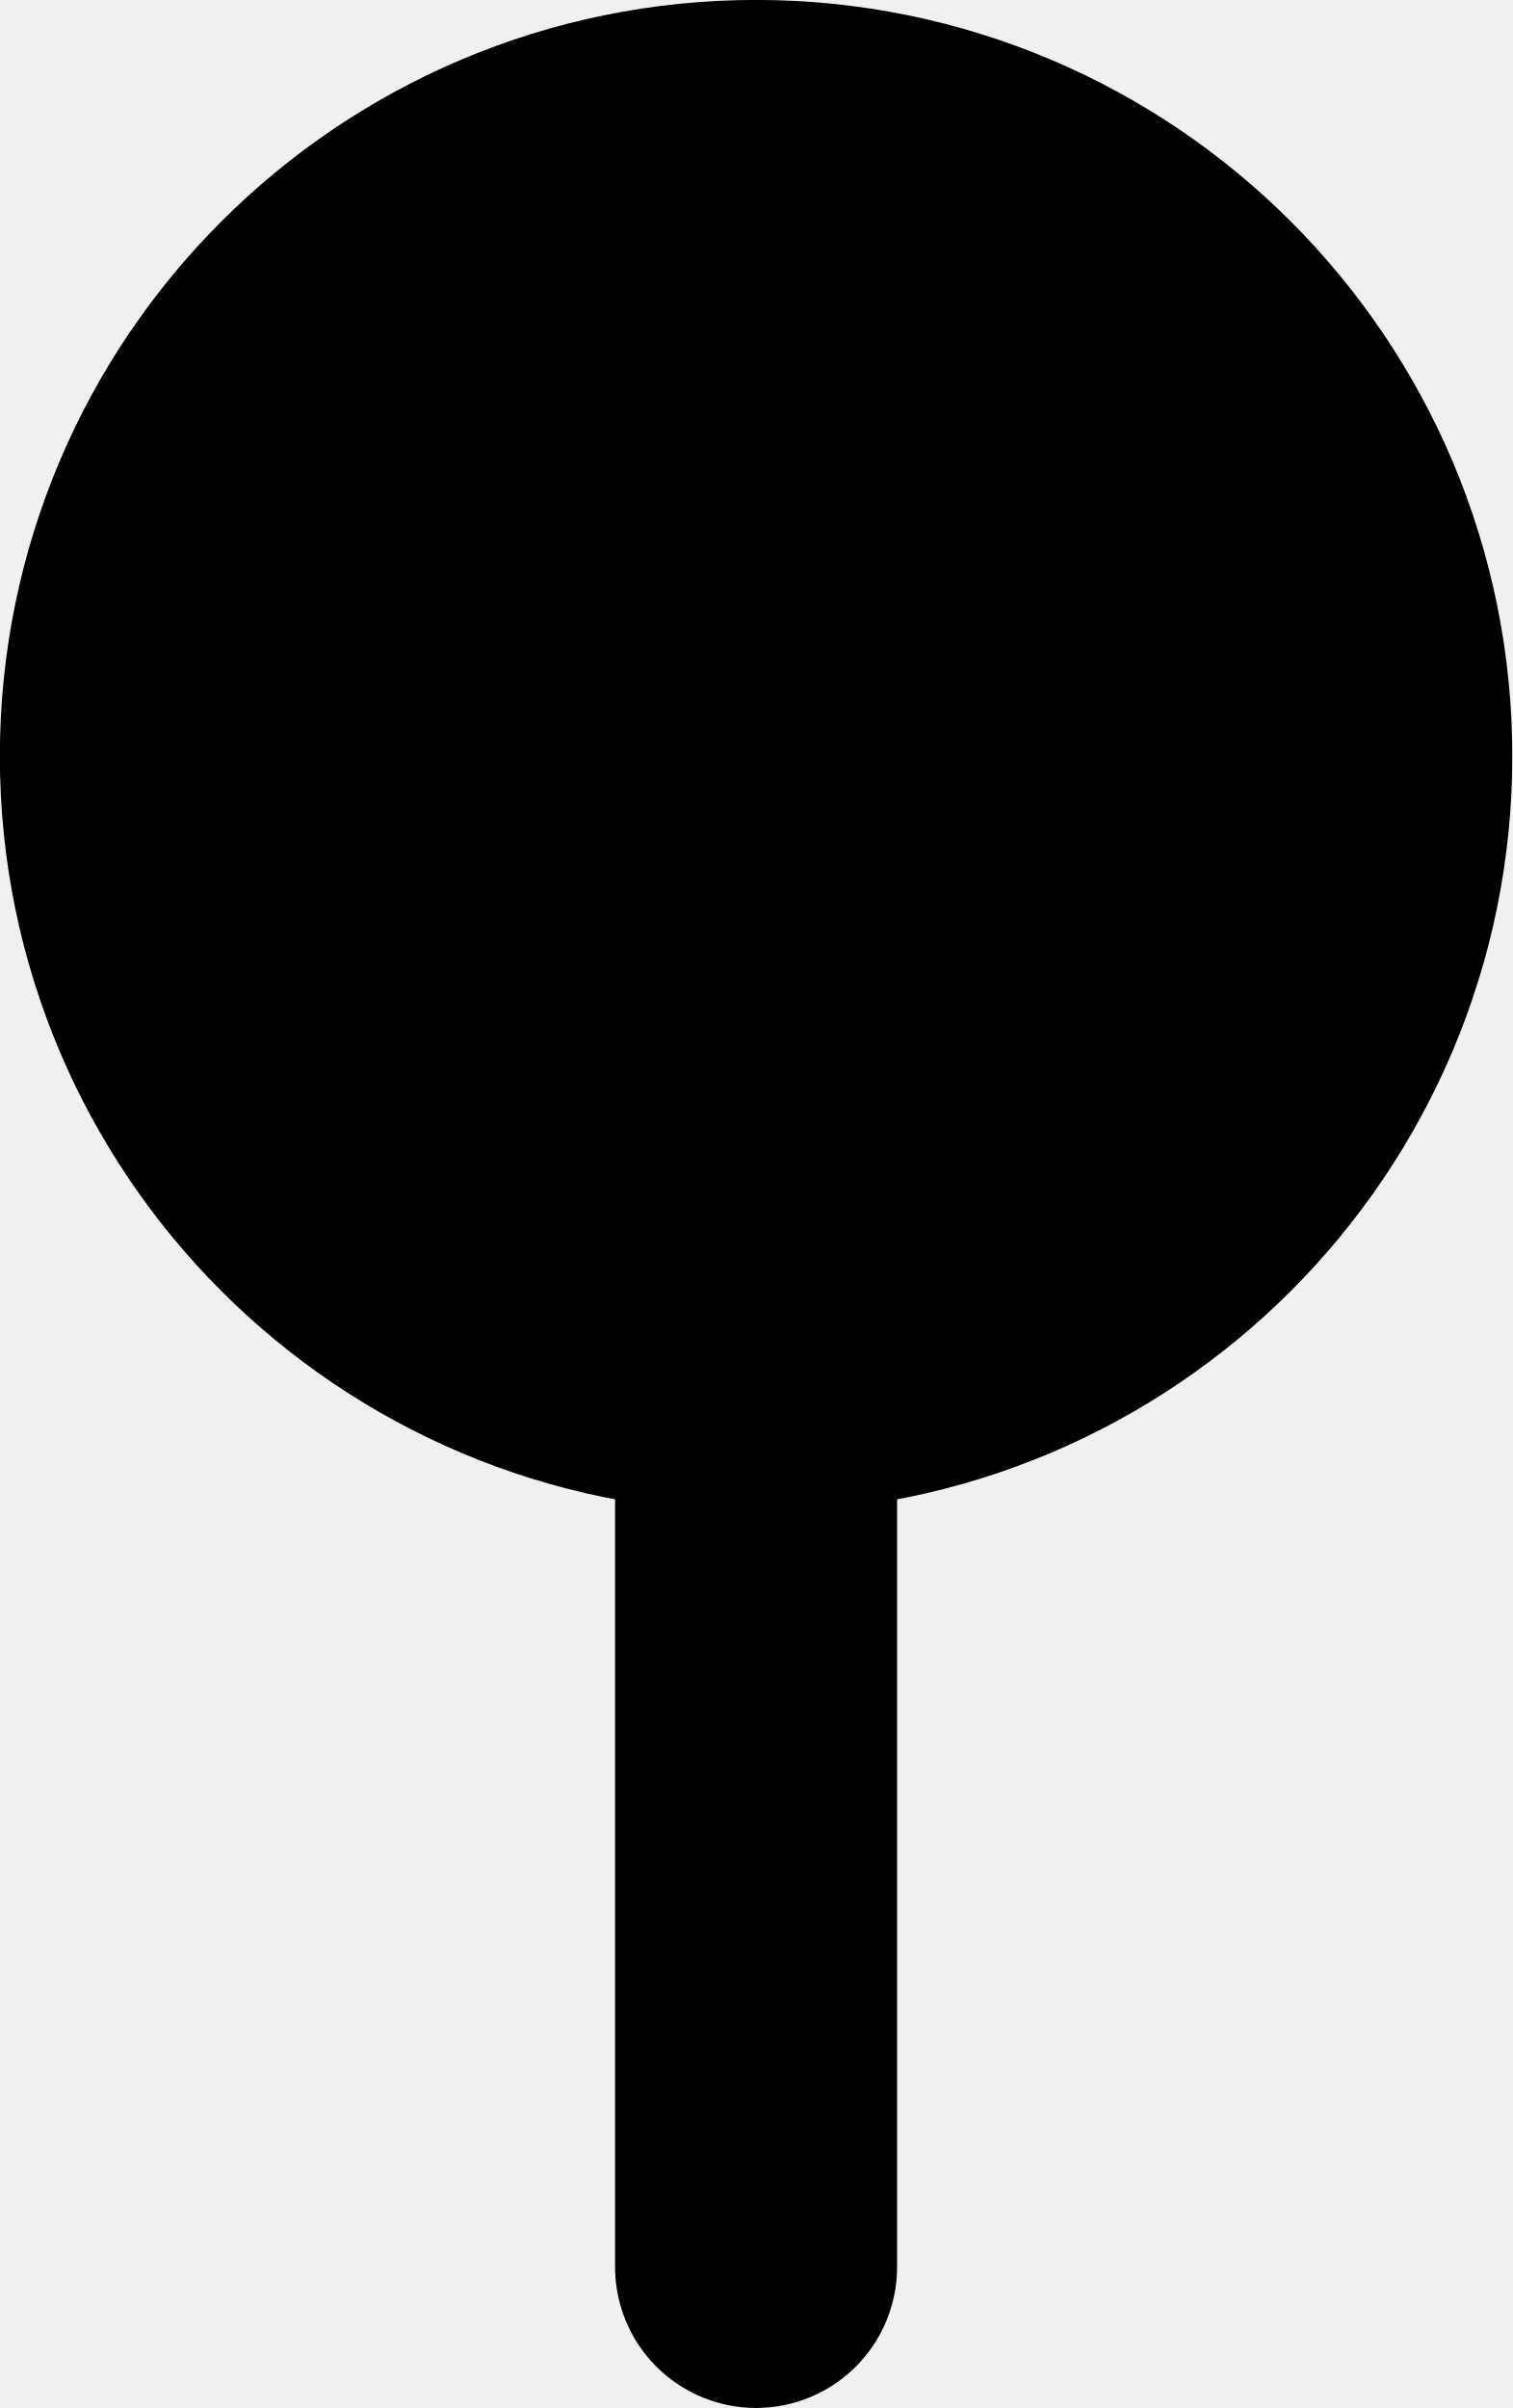
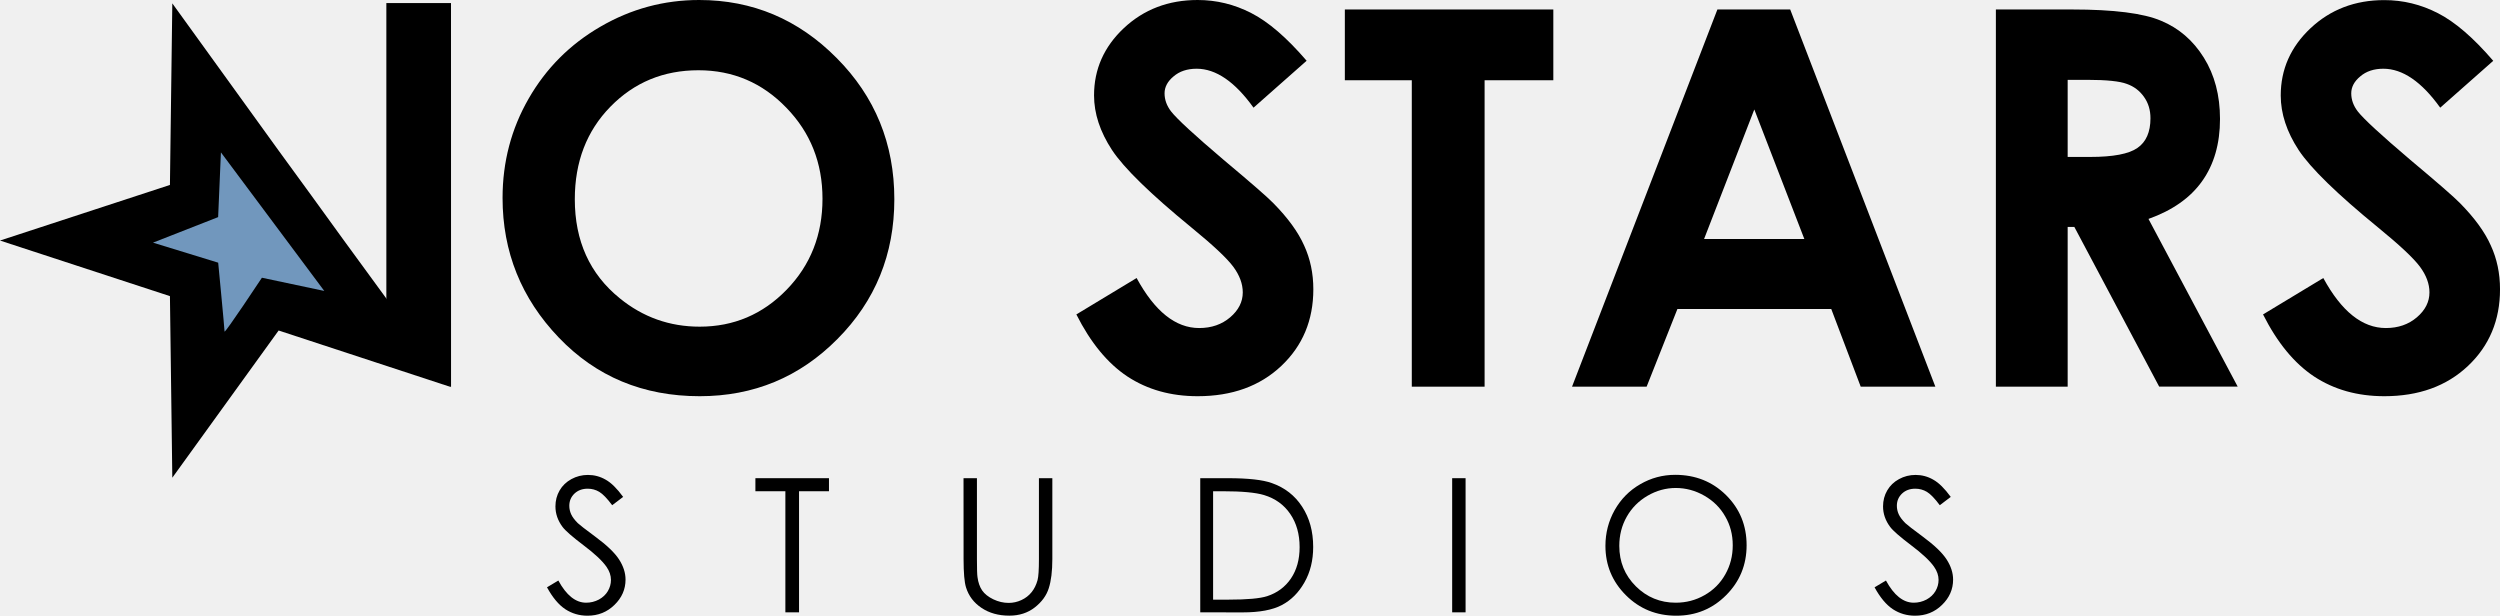
- <svg xmlns="http://www.w3.org/2000/svg" width="4.611mm" height="7.342mm" viewBox="0 0 4.611 7.342" version="1.1" id="svg5">
-   <defs id="defs2" />
-   <g id="layer1" transform="translate(-339.4164,379.8618)">
-     <circle style="opacity:1;fill:#ffffff;fill-opacity:1;stroke:none;stroke-width:4.59;stroke-linecap:round;stroke-linejoin:miter;stroke-miterlimit:4;stroke-dasharray:none;stroke-opacity:1" id="path75904" cx="426.909" cy="-391.396" r="31.915" />
-     <text xml:space="preserve" style="font-style:normal;font-variant:normal;font-weight:normal;font-stretch:normal;font-size:18.064px;line-height:1.25;font-family:'Century Gothic';-inkscape-font-specification:'Century Gothic';letter-spacing:4.763px;stroke-width:0.094" x="285.881" y="-274.146" id="text39309-9">
-       <tspan id="tspan39307-7" style="font-style:normal;font-variant:normal;font-weight:normal;font-stretch:normal;font-size:18.064px;font-family:'Century Gothic';-inkscape-font-specification:'Century Gothic';stroke-width:0.094" x="285.881" y="-274.146">STUDIOS</tspan>
-     </text>
-     <text xml:space="preserve" style="font-style:normal;font-variant:normal;font-weight:bold;font-stretch:normal;font-size:50.8px;line-height:1.25;font-family:'Century Gothic';-inkscape-font-specification:'Century Gothic Bold';letter-spacing:0px;stroke-width:0.265" x="261.308" y="-295.974" id="text39309">
-       <tspan id="tspan39307" style="font-style:normal;font-variant:normal;font-weight:bold;font-stretch:normal;font-size:50.8px;font-family:'Century Gothic';-inkscape-font-specification:'Century Gothic Bold';stroke-width:0.265" x="261.308" y="-295.974">O STARS</tspan>
-     </text>
-     <path id="path7481" style="opacity:1;stroke-width:7.846;stroke-linecap:round" d="m 258.72,-295.935 -16.689,-5.477 -10.283,14.24 -0.229,-17.564 -16.44,-5.379 16.44,-5.378 0.23,-17.564 10.282,14.241 c 2.121,2.892 4.221,5.798 6.323,8.703 z" />
-     <path style="opacity:1;fill:#000000;fill-opacity:1;stroke:#000000;stroke-width:0.265px;stroke-linecap:butt;stroke-linejoin:miter;stroke-opacity:1" d="m 258.582,-296.224 -0.005,-36.729 h -5.99 v 32.351 z" id="path5597" />
-     <path style="opacity:1;fill:#7197bd;fill-opacity:1;stroke:none;stroke-width:0.249px;stroke-linecap:butt;stroke-linejoin:miter;stroke-opacity:1" d="m 236.451,-318.636 10,13.404 -6.036,-1.278 c 0,0 -3.615,5.466 -3.615,5.202 0,-0.264 -0.617,-6.656 -0.617,-6.656 l -6.304,-1.94 6.304,-2.469 z" id="path76859-2-6" />
-     <path id="path7481-7" style="stroke-width:8.704;stroke-linecap:round" d="m 444.91,-373.406 -18.515,-6.077 -11.408,15.798 0.058,-19.486 -18.55,-5.968 18.551,-5.967 -0.056,-19.486 11.407,15.799 c 2.353,3.208 4.683,6.432 7.015,9.656 z" />
-     <path style="fill:#000000;fill-opacity:1;stroke:#000000;stroke-width:0.294px;stroke-linecap:butt;stroke-linejoin:miter;stroke-opacity:1" d="m 444.757,-373.727 -0.006,-40.749 h -6.645 v 35.891 z" id="path5597-7" />
-     <path style="fill:#7197bd;fill-opacity:1;stroke:none;stroke-width:0.277px;stroke-linecap:butt;stroke-linejoin:miter;stroke-opacity:1" d="m 420.204,-398.592 11.094,14.871 -6.696,-1.418 c 0,0 -4.01,6.064 -4.01,5.771 0,-0.293 -0.685,-7.385 -0.685,-7.385 l -6.993,-2.152 6.993,-2.739 z" id="path76859-2-6-9" />
-     <path id="path7481-7-1" style="stroke-width:14.401;stroke-linecap:round" d="m 571.308,-359.449 -30.632,-10.054 -18.875,26.137 -0.015,-32.24 -30.58,-9.874 30.581,-9.872 0.018,-32.24 18.873,26.139 c 3.892,5.308 7.748,10.642 11.606,15.975 z" />
-     <path style="fill:#000000;fill-opacity:1;stroke:#000000;stroke-width:0.486px;stroke-linecap:butt;stroke-linejoin:miter;stroke-opacity:1" d="m 571.054,-359.98 -0.01,-67.418 H 560.049 v 59.382 z" id="path5597-7-1" />
-     <path style="fill:#7197bd;fill-opacity:1;stroke:none;stroke-width:0.458px;stroke-linecap:butt;stroke-linejoin:miter;stroke-opacity:1" d="m 530.432,-401.118 18.355,24.603 -11.079,-2.346 c 0,0 -6.635,10.033 -6.635,9.548 0,-0.485 -1.133,-12.218 -1.133,-12.218 l -11.57,-3.56 11.57,-4.531 z" id="path76859-2-6-9-2" />
-     <circle style="fill:#ffffff;fill-opacity:1;stroke:#ffffff;stroke-width:1.8;stroke-linecap:round;stroke-miterlimit:4;stroke-dasharray:none;stroke-opacity:1" id="path14045" cx="328.32" cy="-377.878" r="1.406" />
-     <path style="fill:none;stroke:#ffffff;stroke-width:0.86;stroke-linecap:round;stroke-linejoin:miter;stroke-miterlimit:4;stroke-dasharray:none;stroke-opacity:1" d="m 328.32,-377.916 v 4.644" id="path14080" />
-     <circle style="fill:#000000;fill-opacity:1;stroke:#000000;stroke-width:1.8;stroke-linecap:round;stroke-miterlimit:4;stroke-dasharray:none;stroke-opacity:1" id="path14045-6" cx="341.722" cy="-377.556" r="1.406" />
-     <path style="fill:#000000;fill-opacity:1;stroke:#000000;stroke-width:0.86;stroke-linecap:round;stroke-linejoin:miter;stroke-miterlimit:4;stroke-dasharray:none;stroke-opacity:1" d="m 341.722,-377.594 v 4.644" id="path14080-6" />
+ <svg xmlns="http://www.w3.org/2000/svg" width="55.801mm" height="13.743mm" version="1.1" viewBox="0 0 55.801 13.743" id="svg32">
+   <defs id="defs36" />
+   <g aria-label="STUDIOS" id="text6" style="font-size:3.663px;line-height:1.25;font-family:'Century Gothic';letter-spacing:2.253px;stroke-width:0.019" transform="matrix(1.138016,0,0,1.138016,-5e-7,-2.9500156e-5)">
+     <path d="m 10.727,11.52 0.224,-0.134 q 0.236,0.435 0.545,0.435 0.132,0 0.249,-0.061 0.116,-0.063 0.177,-0.166 0.061,-0.104 0.061,-0.22 0,-0.132 -0.089,-0.259 -0.123,-0.175 -0.451,-0.422 -0.329,-0.249 -0.41,-0.359 -0.139,-0.186 -0.139,-0.402 0,-0.172 0.082,-0.313 0.082,-0.141 0.231,-0.222 0.15,-0.082 0.325,-0.082 0.186,0 0.347,0.093 0.163,0.091 0.343,0.338 l -0.215,0.163 Q 11.859,9.71 11.754,9.647 11.65,9.585 11.527,9.585 q -0.159,0 -0.261,0.097 -0.1,0.097 -0.1,0.238 0,0.086 0.036,0.166 0.036,0.08 0.131,0.175 0.052,0.05 0.34,0.263 0.342,0.252 0.469,0.449 0.127,0.197 0.127,0.395 0,0.286 -0.218,0.497 -0.216,0.211 -0.528,0.211 -0.24,0 -0.435,-0.127 -0.195,-0.129 -0.359,-0.429 z" id="path2317" />
+     <path d="M 14.816,9.635 V 9.379 h 1.443 V 9.635 h -0.587 v 2.375 H 15.404 V 9.635 Z" id="path2319" />
+     <path d="m 18.898,9.379 h 0.263 v 1.588 q 0,0.283 0.011,0.352 0.02,0.156 0.091,0.261 0.072,0.104 0.22,0.175 0.148,0.07 0.299,0.07 0.131,0 0.25,-0.055 0.12,-0.055 0.2,-0.154 0.08,-0.098 0.118,-0.238 0.027,-0.1 0.027,-0.411 V 9.379 h 0.263 v 1.588 q 0,0.352 -0.07,0.57 -0.068,0.216 -0.275,0.377 -0.206,0.161 -0.499,0.161 -0.318,0 -0.545,-0.152 -0.227,-0.152 -0.304,-0.402 -0.048,-0.154 -0.048,-0.554 z" id="path2321" />
+     <path d="M 23.541,12.01 V 9.379 h 0.545 q 0.59,0 0.857,0.095 0.383,0.134 0.597,0.465 0.216,0.331 0.216,0.789 0,0.395 -0.172,0.696 -0.17,0.3 -0.444,0.444 -0.272,0.143 -0.764,0.143 z m 0.252,-0.249 h 0.304 q 0.545,0 0.756,-0.068 0.297,-0.097 0.467,-0.347 0.17,-0.252 0.17,-0.615 0,-0.381 -0.184,-0.651 -0.184,-0.27 -0.513,-0.37 -0.247,-0.075 -0.814,-0.075 h -0.186 z" id="path2323" />
+     <path d="m 28.482,9.379 h 0.263 v 2.631 h -0.263 z" id="path2325" />
+     <path d="m 32.855,9.313 q 0.597,0 1,0.399 0.402,0.399 0.402,0.982 0,0.578 -0.402,0.98 -0.401,0.402 -0.978,0.402 -0.585,0 -0.987,-0.401 -0.402,-0.401 -0.402,-0.969 0,-0.379 0.182,-0.703 0.184,-0.324 0.501,-0.506 0.317,-0.184 0.685,-0.184 z m 0.013,0.258 q -0.291,0 -0.553,0.152 -0.261,0.152 -0.408,0.41 -0.147,0.258 -0.147,0.574 0,0.469 0.324,0.792 0.325,0.322 0.783,0.322 0.306,0 0.565,-0.148 0.261,-0.148 0.406,-0.406 0.147,-0.258 0.147,-0.572 0,-0.313 -0.147,-0.565 Q 33.694,9.875 33.429,9.723 33.164,9.571 32.867,9.571 Z" id="path2327" />
+     <path d="m 36.766,11.52 0.224,-0.134 q 0.236,0.435 0.545,0.435 0.132,0 0.249,-0.061 0.116,-0.063 0.177,-0.166 0.061,-0.104 0.061,-0.22 0,-0.132 -0.089,-0.259 -0.123,-0.175 -0.451,-0.422 -0.329,-0.249 -0.41,-0.359 -0.139,-0.186 -0.139,-0.402 0,-0.172 0.082,-0.313 0.082,-0.141 0.231,-0.222 0.15,-0.082 0.325,-0.082 0.186,0 0.347,0.093 0.163,0.091 0.343,0.338 l -0.215,0.163 Q 37.898,9.71 37.793,9.647 37.689,9.585 37.565,9.585 q -0.159,0 -0.261,0.097 -0.1,0.097 -0.1,0.238 0,0.086 0.036,0.166 0.036,0.08 0.131,0.175 0.052,0.05 0.34,0.263 0.342,0.252 0.469,0.449 0.127,0.197 0.127,0.395 0,0.286 -0.218,0.497 -0.216,0.211 -0.528,0.211 -0.24,0 -0.435,-0.127 -0.195,-0.129 -0.359,-0.429 z" id="path2329" />
+   </g>
+   <g aria-label="O STARS" id="text10" style="font-weight:bold;font-size:10.3px;line-height:1.25;font-family:'Century Gothic';letter-spacing:0px;stroke-width:0.054" transform="matrix(1.138016,0,0,1.138016,-5e-7,-2.9500156e-5)">
+     <path d="m 13.713,2.5922433e-5 q 1.569,0 2.696,1.137 1.132,1.137 1.132,2.771 0,1.619 -1.116,2.741 -1.111,1.122 -2.701,1.122 -1.665,0 -2.766,-1.152 -1.101,-1.152 -1.101,-2.736 0,-1.061 0.513,-1.951 Q 10.882,1.041 11.777,0.523 12.677,2.5922433e-5 13.713,2.5922433e-5 Z M 13.698,1.378 q -1.026,0 -1.725,0.714 -0.699,0.714 -0.699,1.816 0,1.227 0.88,1.941 0.684,0.558 1.569,0.558 1.001,0 1.705,-0.724 0.704,-0.724 0.704,-1.785 0,-1.056 -0.709,-1.785 Q 14.714,1.378 13.698,1.378 Z" id="path2041" />
+     <path d="m 25.627,1.192 -1.041,0.92 q -0.548,-0.764 -1.116,-0.764 -0.277,0 -0.453,0.151 -0.176,0.146 -0.176,0.332 0,0.186 0.126,0.352 0.171,0.221 1.031,0.951 0.805,0.674 0.976,0.85 0.427,0.433 0.604,0.83 0.181,0.392 0.181,0.86 0,0.91 -0.629,1.504 -0.629,0.593 -1.64,0.593 -0.79,0 -1.378,-0.387 -0.583,-0.387 -1.001,-1.217 l 1.182,-0.714 q 0.533,0.981 1.227,0.981 0.362,0 0.609,-0.211 0.246,-0.211 0.246,-0.488 0,-0.251 -0.186,-0.503 -0.186,-0.251 -0.82,-0.769 Q 22.162,3.475 21.81,2.942 21.458,2.404 21.458,1.871 q 0,-0.769 0.583,-1.318 Q 22.63,2.5922433e-5 23.49,2.5922433e-5 q 0.553,0 1.051,0.256 0.503,0.256 1.086,0.935 z" id="path2038" />
+     <path d="m 26.377,0.186 h 4.089 V 1.574 h -1.348 v 6.01 h -1.428 v -6.01 h -1.313 z" id="path2035" />
+     <path d="m 33.684,0.186 h 1.428 L 37.959,7.584 H 36.495 L 35.917,6.06 H 32.9 L 32.296,7.584 H 30.833 Z M 34.408,2.147 33.423,4.687 h 1.966 z" id="path2032" />
+     <path d="m 39.146,0.186 h 1.494 q 1.227,0 1.745,0.221 0.523,0.216 0.84,0.724 0.317,0.508 0.317,1.202 0,0.729 -0.352,1.222 -0.347,0.488 -1.051,0.739 l 1.75,3.289 H 42.349 L 40.685,4.451 H 40.554 V 7.584 H 39.146 Z m 1.408,2.892 h 0.443 q 0.674,0 0.925,-0.176 0.256,-0.176 0.256,-0.583 0,-0.241 -0.126,-0.417 -0.126,-0.181 -0.337,-0.256 -0.211,-0.08 -0.774,-0.08 h -0.387 z" id="path2029" />
+     <path d="m 48.902,1.192 -1.041,0.92 q -0.548,-0.764 -1.116,-0.764 -0.277,0 -0.453,0.151 -0.176,0.146 -0.176,0.332 0,0.186 0.126,0.352 0.171,0.221 1.031,0.951 0.805,0.674 0.976,0.85 0.427,0.433 0.604,0.83 0.181,0.392 0.181,0.86 0,0.91 -0.629,1.504 -0.629,0.593 -1.64,0.593 -0.79,0 -1.378,-0.387 -0.583,-0.387 -1.001,-1.217 l 1.182,-0.714 q 0.533,0.981 1.227,0.981 0.362,0 0.609,-0.211 0.246,-0.211 0.246,-0.488 0,-0.251 -0.186,-0.503 -0.186,-0.251 -0.82,-0.769 -1.207,-0.986 -1.559,-1.519 -0.352,-0.538 -0.352,-1.071 0,-0.769 0.583,-1.318 0.588,-0.553 1.448,-0.553 0.553,0 1.051,0.256 0.503,0.256 1.086,0.935 z" id="path2026" />
+   </g>
+   <path d="M 10.069,8.641 6.219,7.377 3.846,10.663 3.793,6.61 0,5.369 3.793,4.128 3.846,0.075 6.219,3.361 C 6.708,4.028 7.193,4.699 7.678,5.369 Z" stroke-linecap="round" stroke-width="1.81" id="path12" />
+   <path d="M 10.037,8.574 10.036,0.099 H 8.654 V 7.564 Z" stroke="#000000" stroke-width="0.061px" id="path14" />
+   <path d="M 4.931,3.401 7.238,6.494 5.846,6.199 c 0,0 -0.834,1.261 -0.834,1.2 0,-0.061 -0.142,-1.536 -0.142,-1.536 L 3.415,5.416 4.869,4.846 Z" fill="#7197bd" id="path16" style="stroke-width:0.231" />
+   <g id="g26" transform="translate(-309.5706,342.8634)">
+     <g id="g1975" transform="matrix(1.048933,0,0,1.048933,-20.89009,19.15248)">
+       <g id="g1963" transform="translate(67.06525,93.79726)">
+         <g id="g1958">
+           <circle cx="359.845" cy="-485.197" r="31.915" fill="#ffffff" id="circle2" />
+           <path d="m 377.845,-467.207 -18.515,-6.077 -11.408,15.798 0.058,-19.486 -18.55,-5.968 18.551,-5.967 -0.056,-19.486 11.407,15.799 c 2.353,3.208 4.683,6.432 7.015,9.656 z" stroke-linecap="round" stroke-width="8.704" id="path18" />
+         </g>
+       </g>
+       <path d="m 444.76,-373.73 -0.006,-40.749 h -6.645 v 35.891 z" stroke="#000000" stroke-width="0.294px" id="path20" />
+       <path d="m 420.2,-398.59 11.094,14.871 -6.697,-1.418 c 0,0 -4.01,6.064 -4.01,5.771 0,-0.293 -0.685,-7.385 -0.685,-7.385 l -6.993,-2.152 6.993,-2.739 z" fill="#7197bd" id="path22" />
+     </g>
+     <circle cx="328.32" cy="-377.88" r="1.406" fill="#ffffff" stroke="#ffffff" stroke-linecap="round" stroke-width="1.8" id="circle24" />
  </g>
</svg>
